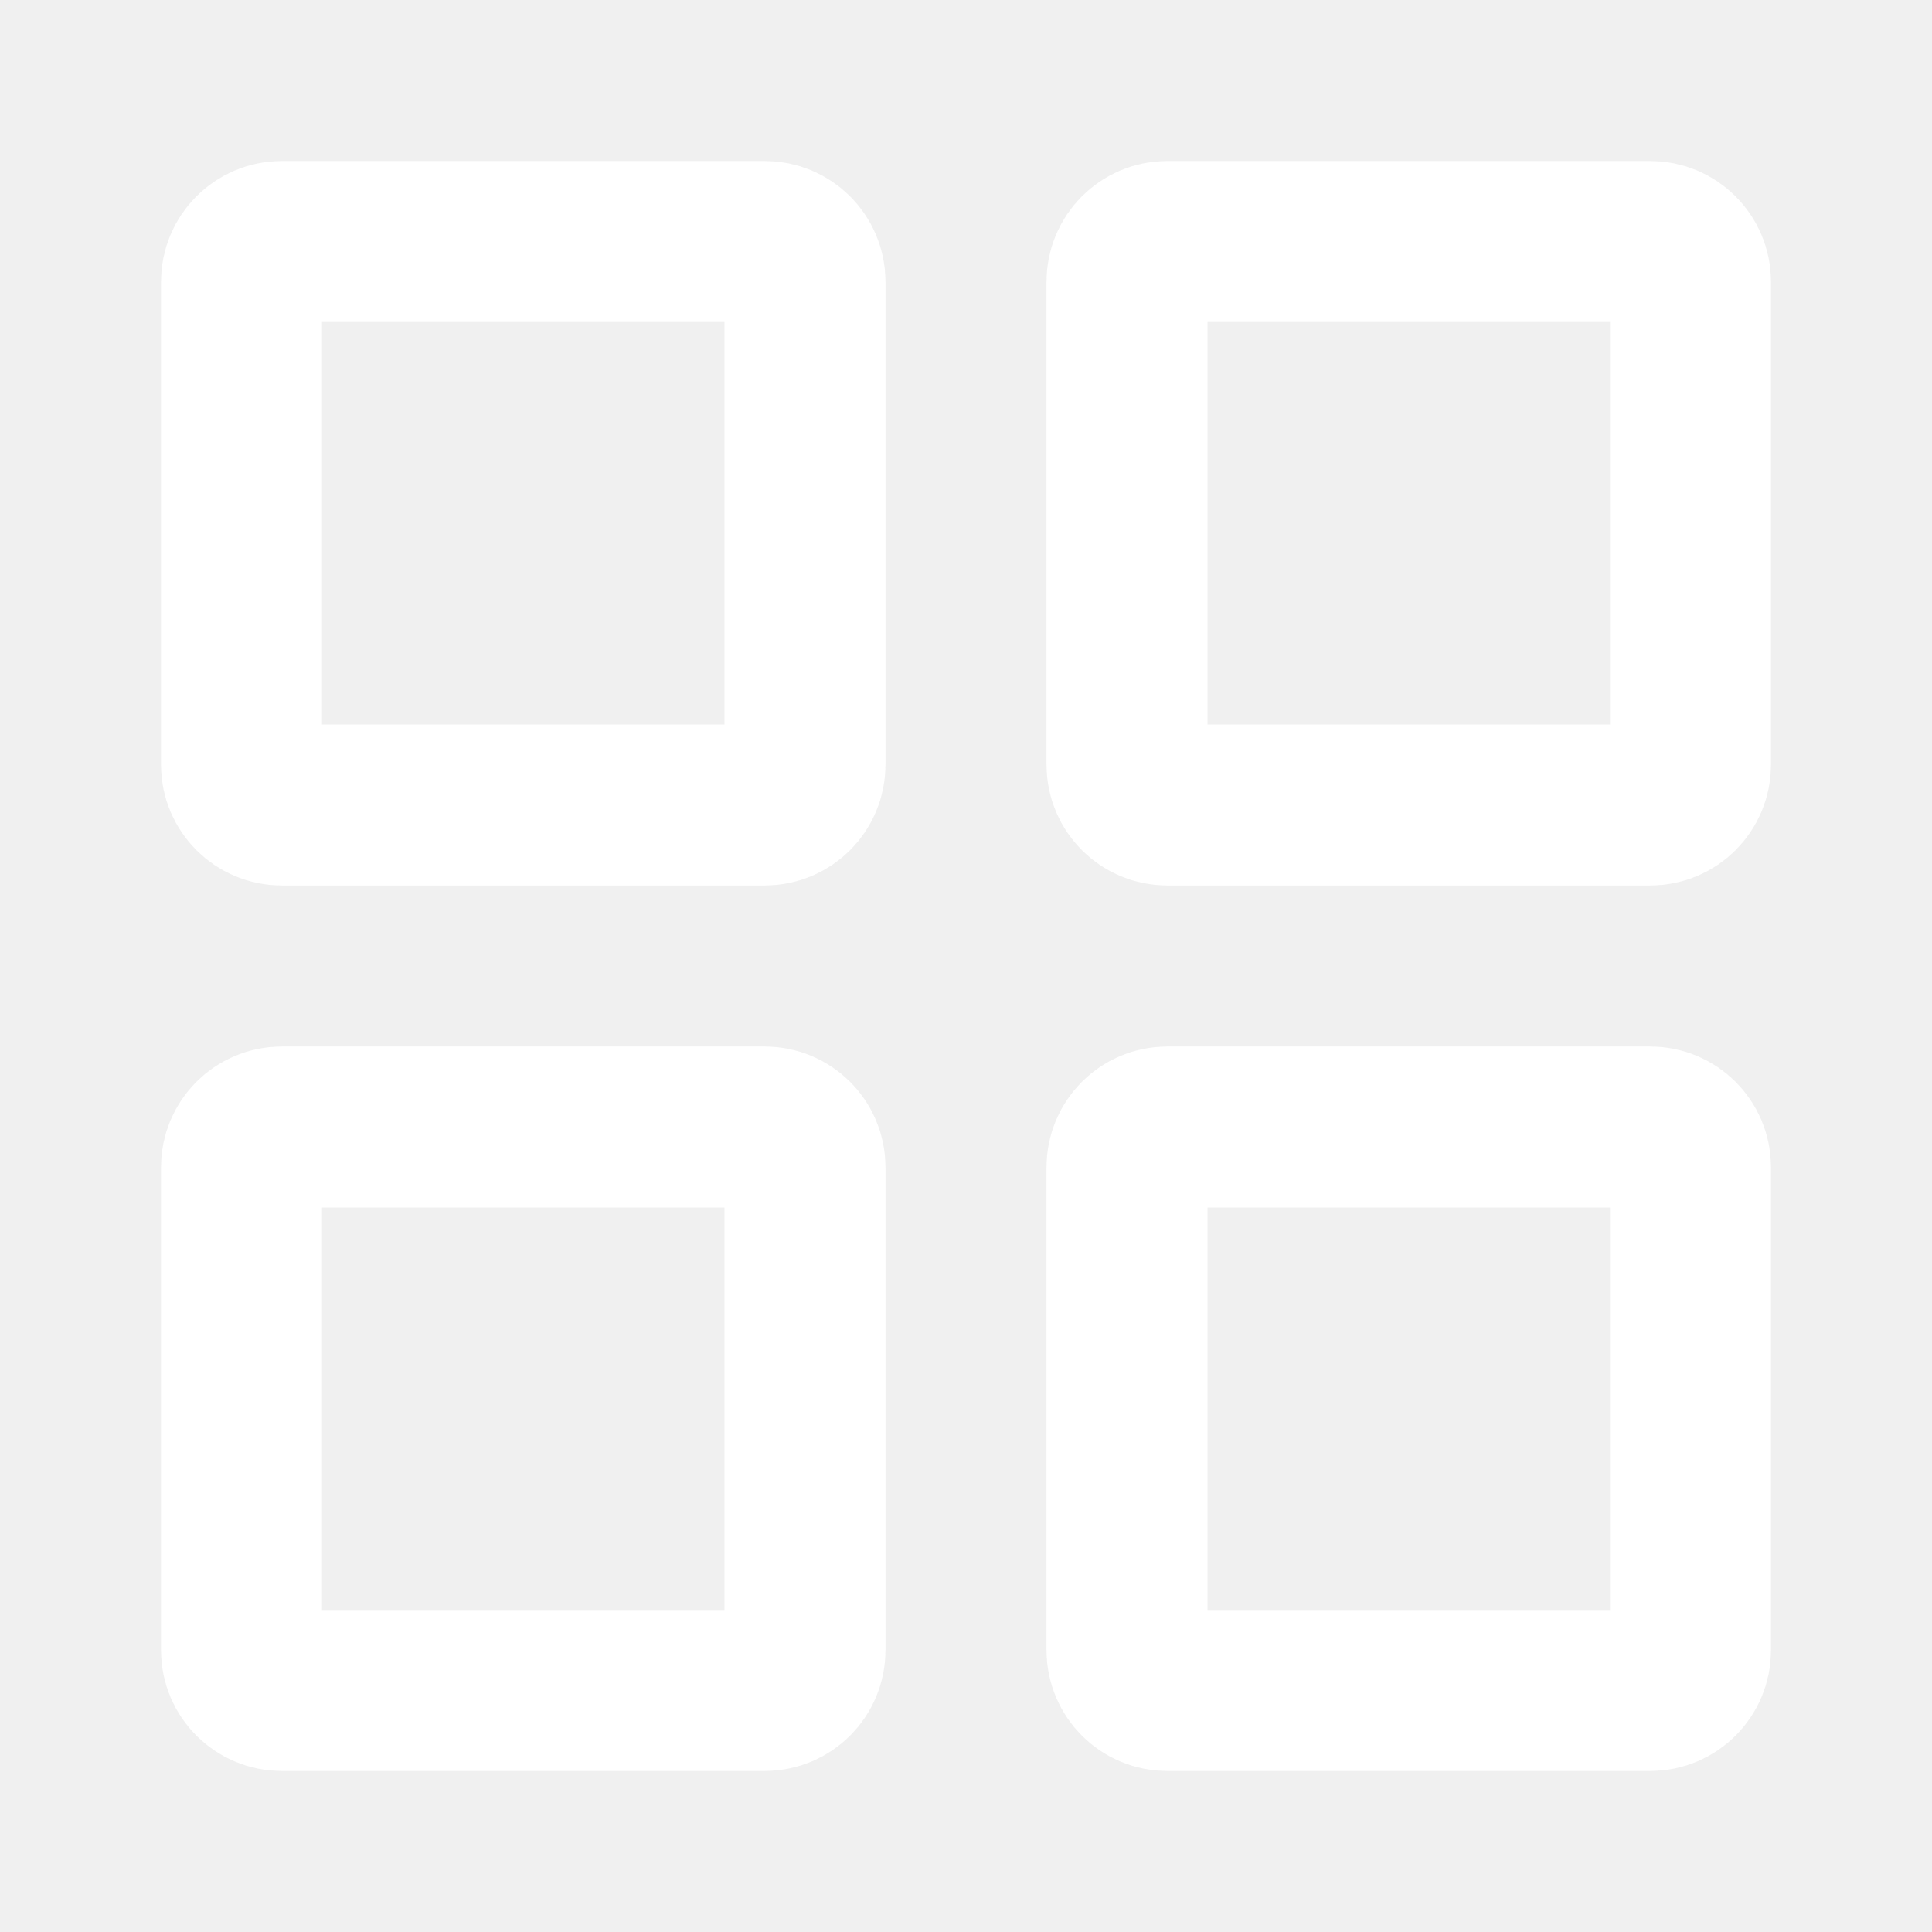
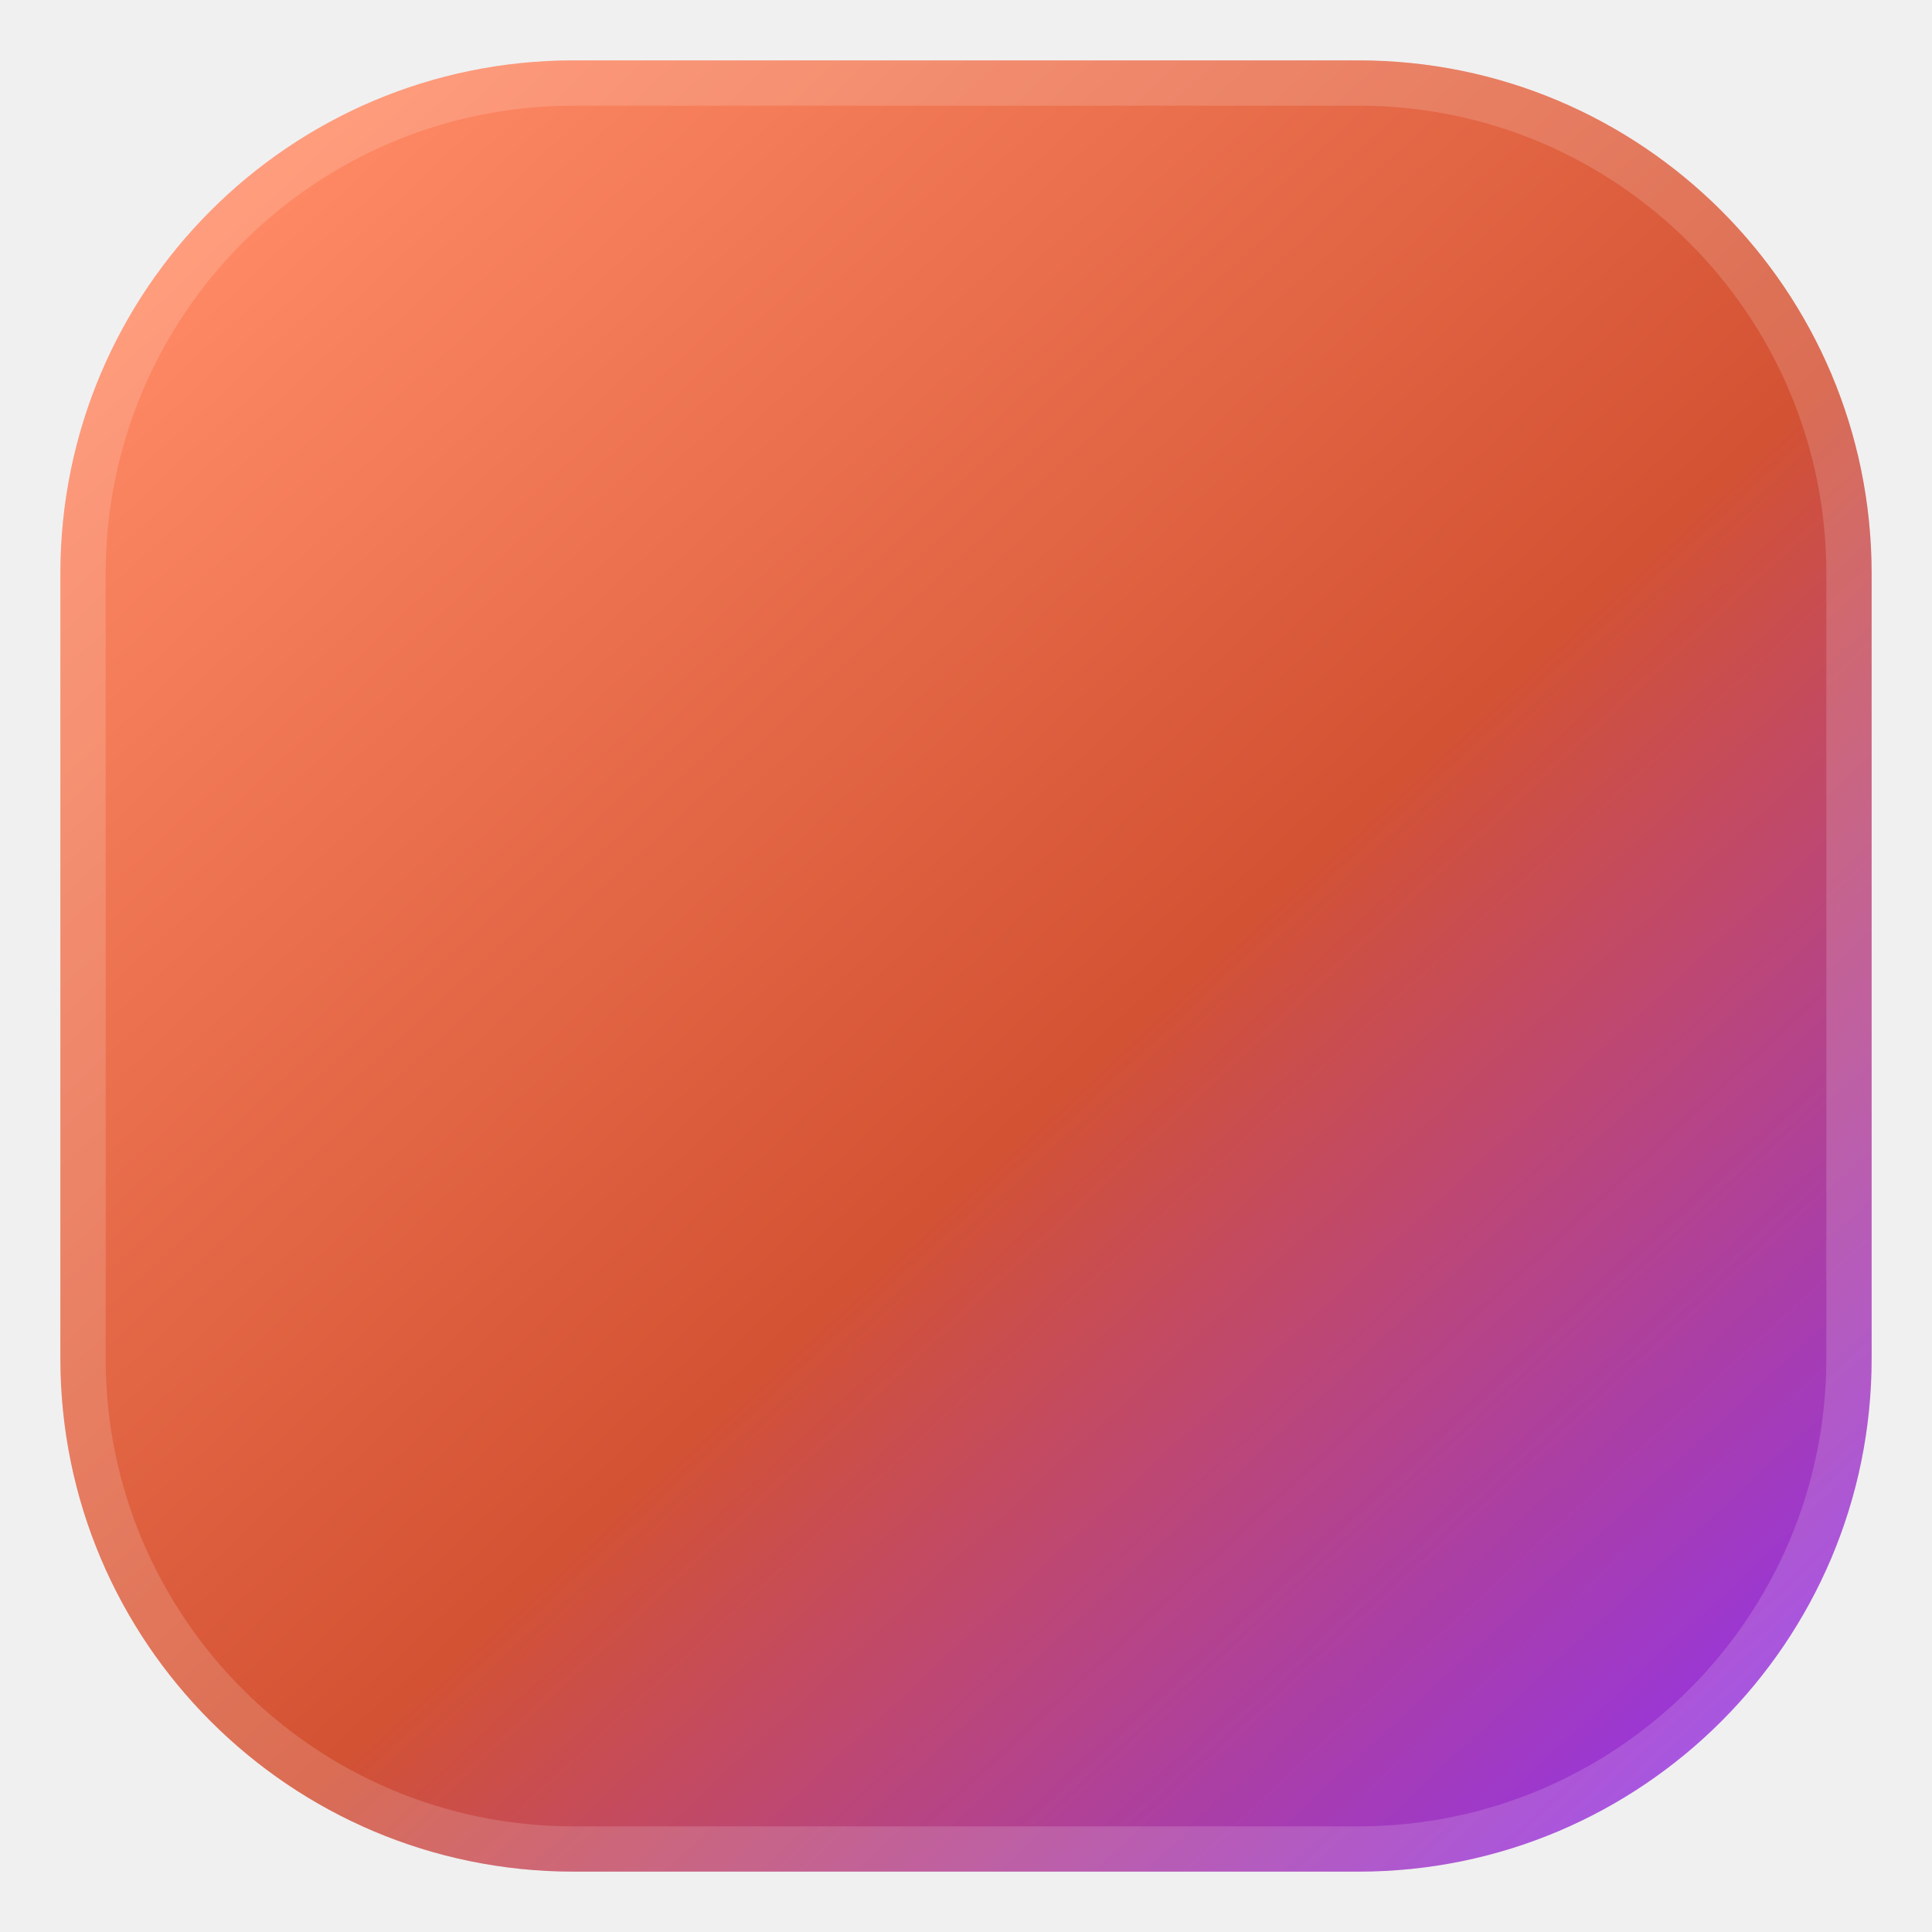
- <svg xmlns="http://www.w3.org/2000/svg" viewBox="0 0 24 24" fill="none">
-   <rect x="3" y="3" width="7" height="7" fill="none" stroke="#FFFFFF" stroke-width="2" rx="0.5" />
-   <rect x="14" y="3" width="7" height="7" fill="none" stroke="#FFFFFF" stroke-width="2" rx="0.5" />
-   <rect x="14" y="14" width="7" height="7" fill="none" stroke="#FFFFFF" stroke-width="2" rx="0.5" />
-   <rect x="3" y="14" width="7" height="7" fill="none" stroke="#FFFFFF" stroke-width="2" rx="0.5" />
+ <svg xmlns="http://www.w3.org/2000/svg" viewBox="0 0 64 64" role="img" aria-labelledby="scanaki-logo-title">
+   <defs>
+     <linearGradient id="scanaki-gradient" x1="8" y1="6" x2="58" y2="60" gradientUnits="userSpaceOnUse">
+       <stop offset="0" stop-color="#ff8a65" />
+       <stop offset="0.55" stop-color="#d35233" />
+       <stop offset="1" stop-color="#9333ea" />
+     </linearGradient>
+   </defs>
+   <rect x="2" y="2" width="60" height="60" rx="17" fill="url(#scanaki-gradient)" />
+   <rect x="2.75" y="2.75" width="58.5" height="58.5" rx="16.25" fill="none" stroke="#fff" stroke-opacity="0.16" stroke-width="1.5" />
</svg>
